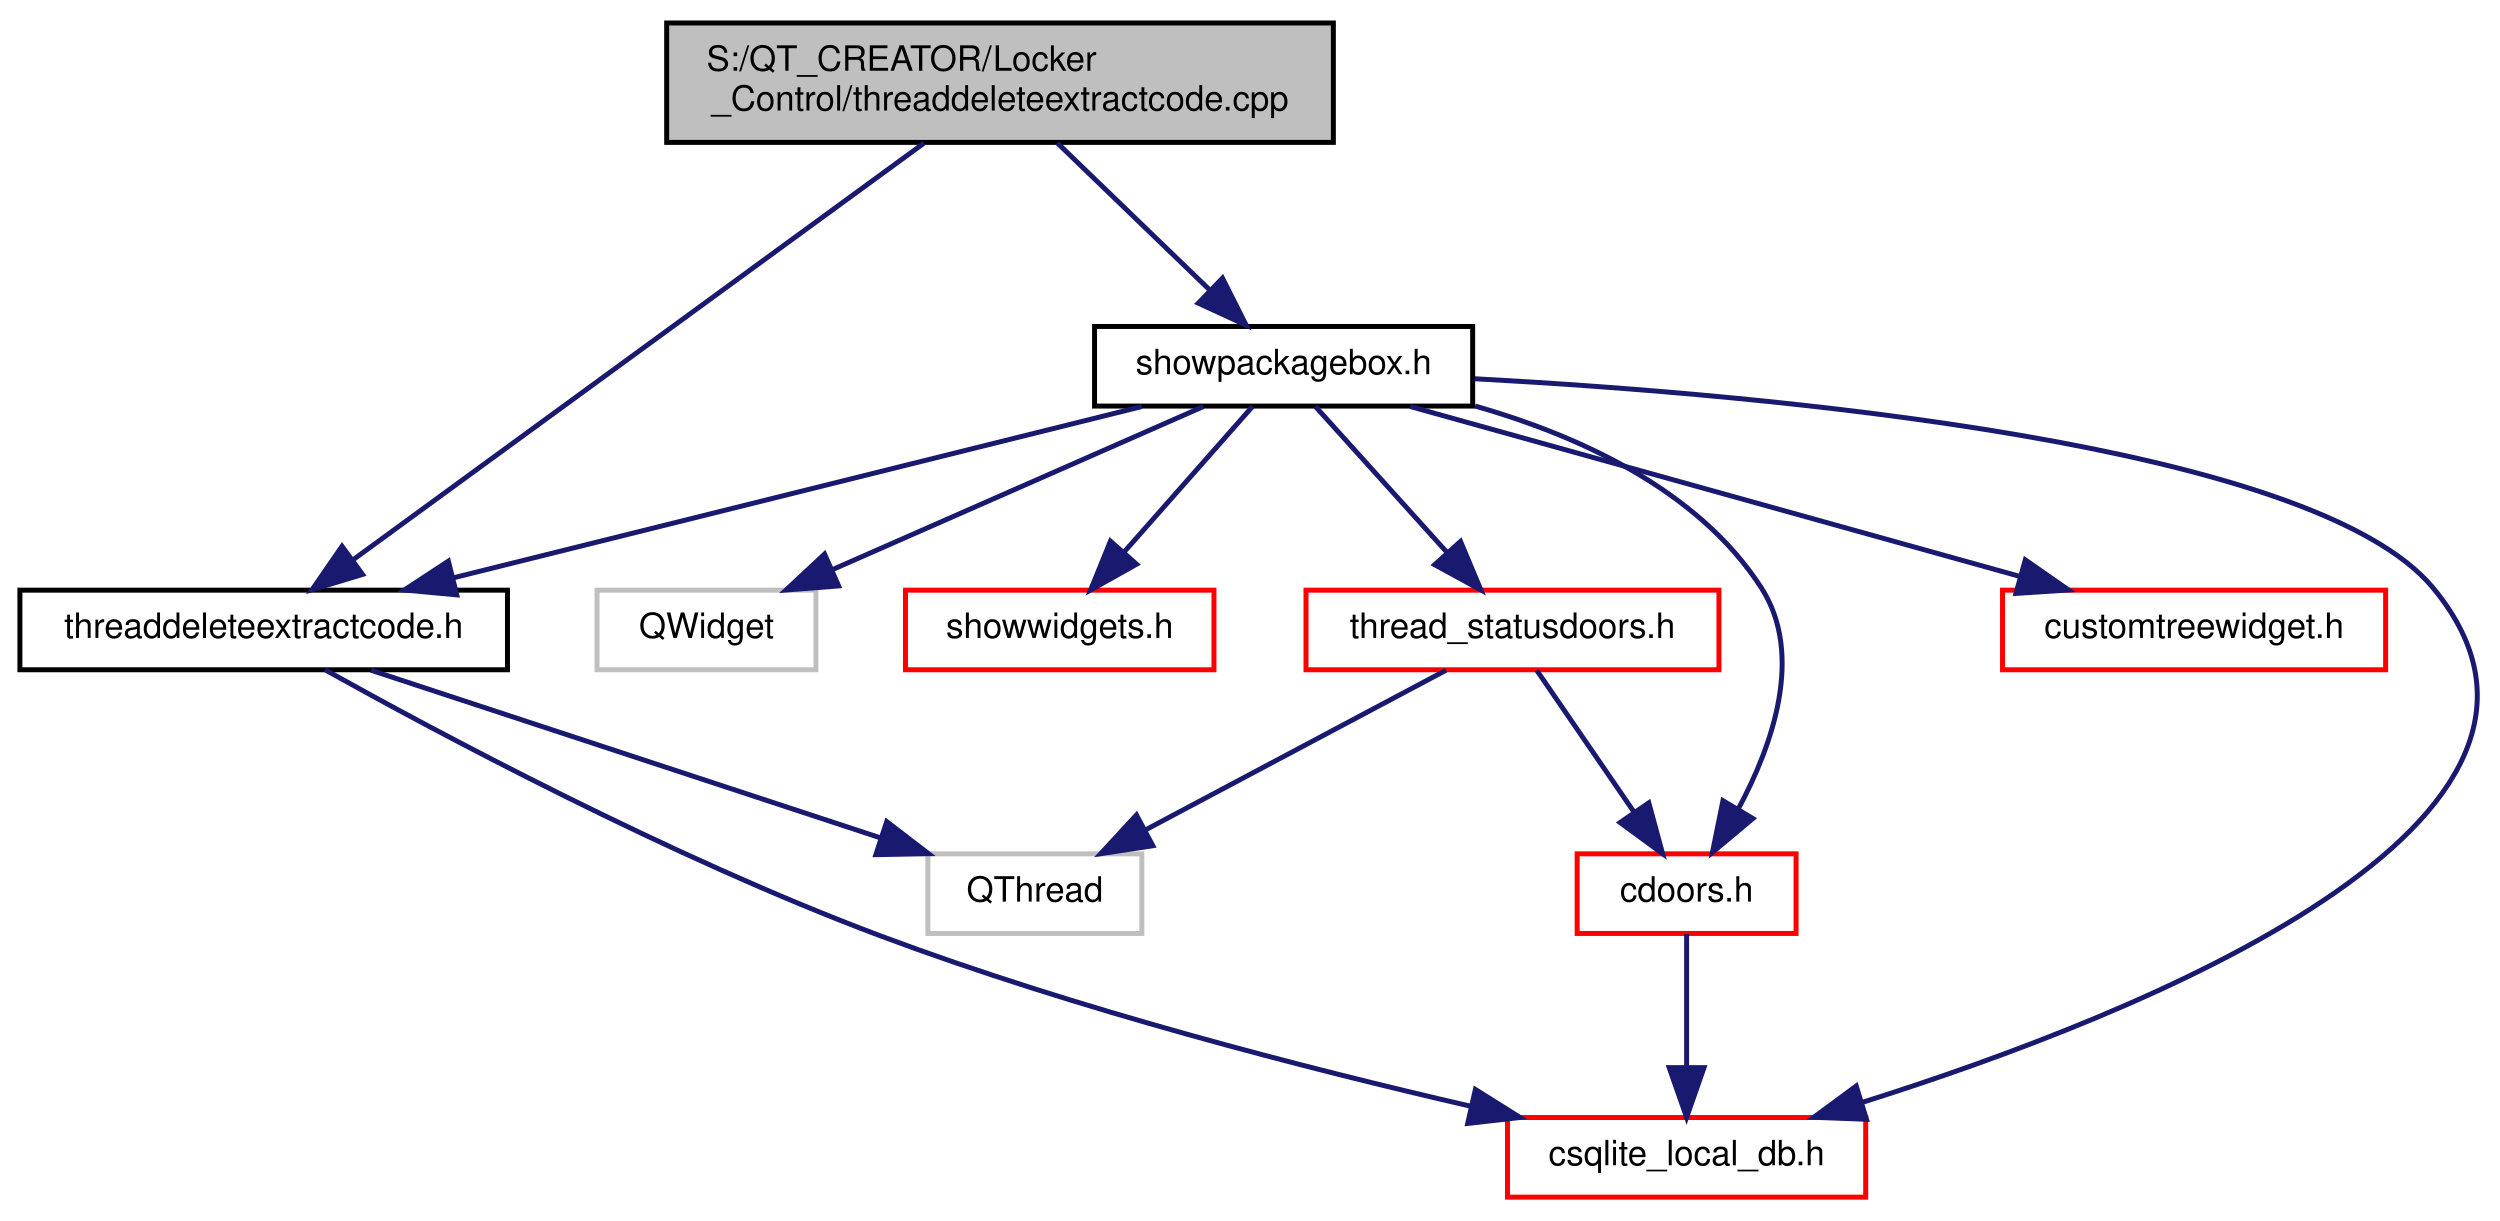
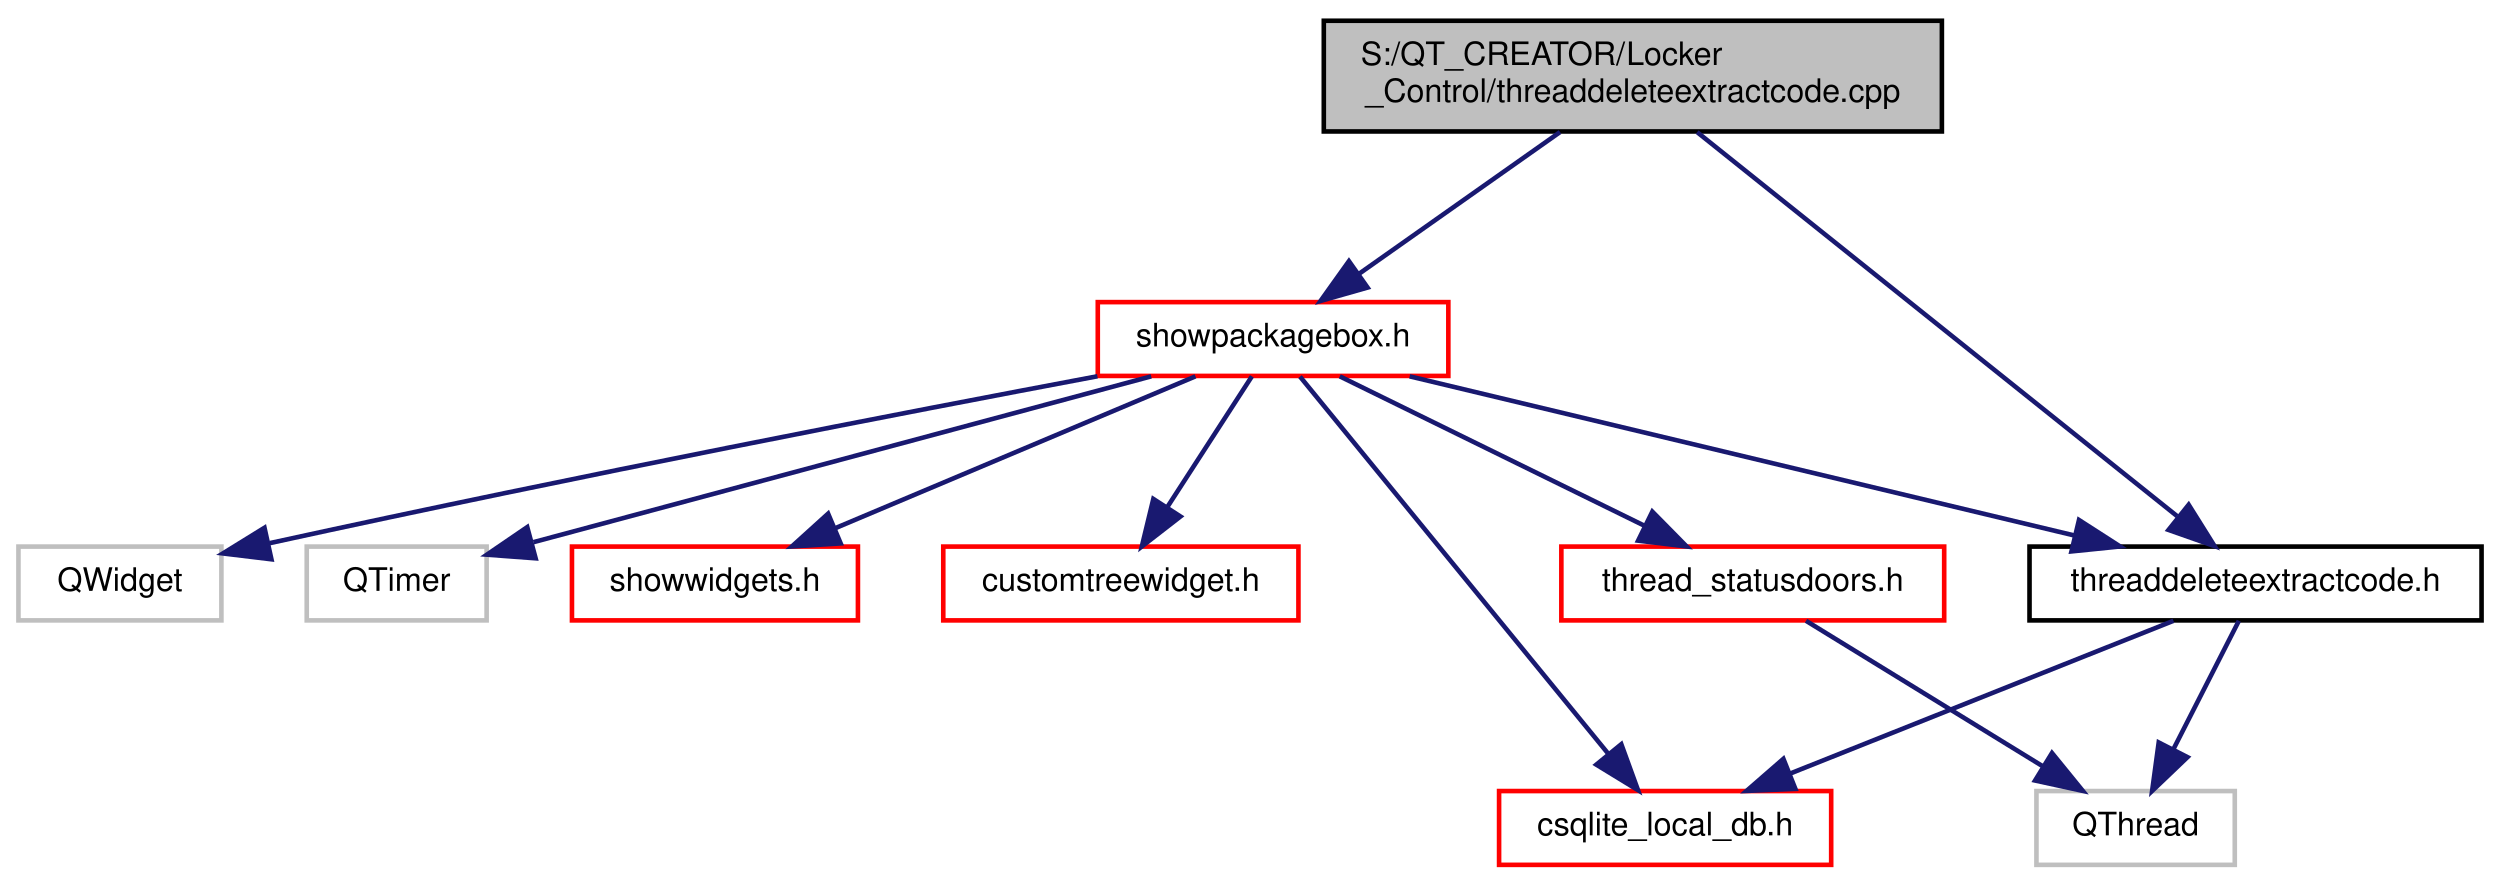
- <svg xmlns="http://www.w3.org/2000/svg" xmlns:xlink="http://www.w3.org/1999/xlink" width="502pt" height="245pt" viewBox="0.00 0.00 502.49 245.00">
-   <g id="graph0" class="graph" transform="scale(1 1) rotate(0) translate(4 241)">
+ <svg xmlns="http://www.w3.org/2000/svg" xmlns:xlink="http://www.w3.org/1999/xlink" width="542pt" height="192pt" viewBox="0.00 0.00 542.00 192.00">
+   <g id="graph0" class="graph" transform="scale(1 1) rotate(0) translate(4 188)">
    <g id="node1" class="node">
-       <polygon fill="#bfbfbf" stroke="black" points="130,-212.5 130,-236.5 264,-236.5 264,-212.5 130,-212.5" />
-       <text text-anchor="start" x="138" y="-226.9" font-family="Helvetica,sans-Serif" font-size="7.00">S:/QT_CREATOR/Locker</text>
-       <text text-anchor="middle" x="197" y="-218.9" font-family="Helvetica,sans-Serif" font-size="7.00">_Control/threaddeleteextractcode.cpp</text>
+       <polygon fill="#bfbfbf" stroke="black" points="283,-159.5 283,-183.5 417,-183.5 417,-159.5 283,-159.5" />
+       <text text-anchor="start" x="291" y="-173.9" font-family="Helvetica,sans-Serif" font-size="7.00">S:/QT_CREATOR/Locker</text>
+       <text text-anchor="middle" x="350" y="-165.9" font-family="Helvetica,sans-Serif" font-size="7.00">_Control/threaddeleteextractcode.cpp</text>
    </g>
    <g id="node2" class="node">
      <g id="a_node2">
        <a xlink:href="threaddeleteextractcode_8h.html" target="_top" xlink:title="threaddeleteextractcode.h">
-           <polygon fill="none" stroke="black" points="0,-106.5 0,-122.5 98,-122.5 98,-106.5 0,-106.5" />
-           <text text-anchor="middle" x="49" y="-112.9" font-family="Helvetica,sans-Serif" font-size="7.00">threaddeleteextractcode.h</text>
+           <polygon fill="none" stroke="black" points="436,-53.5 436,-69.5 534,-69.5 534,-53.5 436,-53.5" />
+           <text text-anchor="middle" x="485" y="-59.9" font-family="Helvetica,sans-Serif" font-size="7.00">threaddeleteextractcode.h</text>
        </a>
      </g>
    </g>
    <g id="edge1" class="edge">
-       <path fill="none" stroke="midnightblue" d="M181.719,-212.349C154.143,-192.226 96.206,-149.948 66.855,-128.529" />
-       <polygon fill="midnightblue" stroke="midnightblue" points="68.87,-125.667 58.729,-122.599 64.743,-131.321 68.87,-125.667" />
+       <path fill="none" stroke="midnightblue" d="M363.939,-159.349C388.875,-139.4 441.031,-97.675 468.015,-76.088" />
+       <polygon fill="midnightblue" stroke="midnightblue" points="470.504,-78.579 476.126,-69.599 466.131,-73.113 470.504,-78.579" />
    </g>
    <g id="node5" class="node">
      <g id="a_node5">
        <a xlink:href="showpackagebox_8h.html" target="_top" xlink:title="showpackagebox.h">
-           <polygon fill="none" stroke="black" points="216,-159.5 216,-175.5 292,-175.5 292,-159.5 216,-159.5" />
-           <text text-anchor="middle" x="254" y="-165.9" font-family="Helvetica,sans-Serif" font-size="7.00">showpackagebox.h</text>
+           <polygon fill="none" stroke="red" points="234,-106.5 234,-122.5 310,-122.5 310,-106.5 234,-106.5" />
+           <text text-anchor="middle" x="272" y="-112.9" font-family="Helvetica,sans-Serif" font-size="7.00">showpackagebox.h</text>
        </a>
      </g>
    </g>
    <g id="edge4" class="edge">
-       <path fill="none" stroke="midnightblue" d="M208.535,-212.37C217.379,-203.836 229.65,-191.995 239.215,-182.766" />
-       <polygon fill="midnightblue" stroke="midnightblue" points="241.713,-185.22 246.479,-175.757 236.852,-180.183 241.713,-185.22" />
+       <path fill="none" stroke="midnightblue" d="M334.216,-159.37C321.629,-150.495 303.97,-138.043 290.679,-128.671" />
+       <polygon fill="midnightblue" stroke="midnightblue" points="292.482,-125.66 282.292,-122.757 288.448,-131.381 292.482,-125.66" />
    </g>
    <g id="node3" class="node">
-       <polygon fill="none" stroke="#bfbfbf" points="182.5,-53.5 182.5,-69.5 225.5,-69.5 225.5,-53.5 182.5,-53.5" />
-       <text text-anchor="middle" x="204" y="-59.9" font-family="Helvetica,sans-Serif" font-size="7.00">QThread</text>
+       <polygon fill="none" stroke="#bfbfbf" points="437.5,-0.5 437.5,-16.5 480.5,-16.5 480.5,-0.5 437.5,-0.5" />
+       <text text-anchor="middle" x="459" y="-6.9" font-family="Helvetica,sans-Serif" font-size="7.00">QThread</text>
    </g>
    <g id="edge2" class="edge">
-       <path fill="none" stroke="midnightblue" d="M70.552,-106.409C97.158,-97.655 142.6,-82.703 172.961,-72.713" />
-       <polygon fill="midnightblue" stroke="midnightblue" points="174.226,-75.981 182.631,-69.531 172.038,-69.332 174.226,-75.981" />
+       <path fill="none" stroke="midnightblue" d="M481.385,-53.409C477.737,-46.253 471.978,-34.957 467.215,-25.614" />
+       <polygon fill="midnightblue" stroke="midnightblue" points="470.245,-23.851 462.584,-16.531 464.008,-27.03 470.245,-23.851" />
    </g>
    <g id="node4" class="node">
      <g id="a_node4">
        <a xlink:href="csqlite__local__db_8h.html" target="_top" xlink:title="csqlite_local_db.h">
-           <polygon fill="none" stroke="red" points="299,-0.5 299,-16.5 371,-16.5 371,-0.5 299,-0.5" />
-           <text text-anchor="middle" x="335" y="-6.9" font-family="Helvetica,sans-Serif" font-size="7.00">csqlite_local_db.h</text>
+           <polygon fill="none" stroke="red" points="321,-0.5 321,-16.5 393,-16.5 393,-0.5 321,-0.5" />
+           <text text-anchor="middle" x="357" y="-6.9" font-family="Helvetica,sans-Serif" font-size="7.00">csqlite_local_db.h</text>
        </a>
      </g>
    </g>
    <g id="edge3" class="edge">
-       <path fill="none" stroke="midnightblue" d="M61.322,-106.498C83.219,-94.282 130.6,-68.869 173,-53 212.3,-38.291 258.683,-26.359 291.725,-18.738" />
-       <polygon fill="midnightblue" stroke="midnightblue" points="292.551,-22.139 301.528,-16.513 291.002,-15.313 292.551,-22.139" />
+       <path fill="none" stroke="midnightblue" d="M467.202,-53.409C445.613,-44.807 409.005,-30.221 383.951,-20.238" />
+       <polygon fill="midnightblue" stroke="midnightblue" points="385.232,-16.981 374.647,-16.531 382.641,-23.484 385.232,-16.981" />
+     </g>
+     <g id="edge9" class="edge">
+       <path fill="none" stroke="midnightblue" d="M301.617,-106.409C339.211,-97.407 404.174,-81.853 445.834,-71.878" />
+       <polygon fill="midnightblue" stroke="midnightblue" points="446.725,-75.263 455.635,-69.531 445.095,-68.456 446.725,-75.263" />
    </g>
    <g id="edge8" class="edge">
-       <path fill="none" stroke="midnightblue" d="M225.496,-159.409C189.466,-150.445 127.318,-134.984 87.205,-125.005" />
-       <polygon fill="midnightblue" stroke="midnightblue" points="87.811,-121.549 77.262,-122.531 86.121,-128.342 87.811,-121.549" />
-     </g>
-     <g id="edge7" class="edge">
-       <path fill="none" stroke="midnightblue" d="M292.369,-164.997C351.592,-161.782 460.969,-151.979 485,-123 523.954,-76.025 426.113,-37.153 370.43,-19.584" />
-       <polygon fill="midnightblue" stroke="midnightblue" points="371.152,-16.144 360.565,-16.554 369.097,-22.836 371.152,-16.144" />
+       <path fill="none" stroke="midnightblue" d="M277.842,-106.352C291.551,-89.579 326.024,-47.4 344.631,-24.634" />
+       <polygon fill="midnightblue" stroke="midnightblue" points="347.498,-26.656 351.117,-16.698 342.078,-22.226 347.498,-26.656" />
    </g>
    <g id="node6" class="node">
-       <polygon fill="none" stroke="#bfbfbf" points="116,-106.5 116,-122.5 160,-122.5 160,-106.5 116,-106.5" />
-       <text text-anchor="middle" x="138" y="-112.9" font-family="Helvetica,sans-Serif" font-size="7.00">QWidget</text>
+       <polygon fill="none" stroke="#bfbfbf" points="0,-53.5 0,-69.5 44,-69.5 44,-53.5 0,-53.5" />
+       <text text-anchor="middle" x="22" y="-59.9" font-family="Helvetica,sans-Serif" font-size="7.00">QWidget</text>
    </g>
    <g id="edge5" class="edge">
-       <path fill="none" stroke="midnightblue" d="M237.871,-159.409C218.565,-150.921 186.008,-136.607 163.334,-126.638" />
-       <polygon fill="midnightblue" stroke="midnightblue" points="164.555,-123.352 153.992,-122.531 161.738,-129.76 164.555,-123.352" />
+       <path fill="none" stroke="midnightblue" d="M233.92,-106.43C192.206,-98.577 123.086,-85.245 54.446,-70.243" />
+       <polygon fill="midnightblue" stroke="midnightblue" points="54.844,-66.747 44.325,-68.018 53.341,-73.584 54.844,-66.747" />
    </g>
    <g id="node7" class="node">
-       <g id="a_node7">
+       <polygon fill="none" stroke="#bfbfbf" points="62.5,-53.5 62.5,-69.5 101.5,-69.5 101.5,-53.5 62.5,-53.5" />
+       <text text-anchor="middle" x="82" y="-59.9" font-family="Helvetica,sans-Serif" font-size="7.00">QTimer</text>
+     </g>
+     <g id="edge6" class="edge">
+       <path fill="none" stroke="midnightblue" d="M245.581,-106.409C210.408,-96.967 148.378,-80.317 111.645,-70.457" />
+       <polygon fill="midnightblue" stroke="midnightblue" points="112.122,-66.962 101.557,-67.749 110.307,-73.722 112.122,-66.962" />
+     </g>
+     <g id="node8" class="node">
+       <g id="a_node8">
        <a xlink:href="showwidgets_8h.html" target="_top" xlink:title="showwidgets.h">
-           <polygon fill="none" stroke="red" points="178,-106.5 178,-122.5 240,-122.5 240,-106.5 178,-106.5" />
-           <text text-anchor="middle" x="209" y="-112.9" font-family="Helvetica,sans-Serif" font-size="7.00">showwidgets.h</text>
+           <polygon fill="none" stroke="red" points="120,-53.5 120,-69.5 182,-69.5 182,-53.5 120,-53.5" />
+           <text text-anchor="middle" x="151" y="-59.9" font-family="Helvetica,sans-Serif" font-size="7.00">showwidgets.h</text>
        </a>
      </g>
    </g>
-     <g id="edge6" class="edge">
-       <path fill="none" stroke="midnightblue" d="M247.743,-159.409C241.093,-151.873 230.391,-139.743 221.918,-130.141" />
-       <polygon fill="midnightblue" stroke="midnightblue" points="224.445,-127.714 215.204,-122.531 219.196,-132.345 224.445,-127.714" />
+     <g id="edge7" class="edge">
+       <path fill="none" stroke="midnightblue" d="M255.175,-106.409C234.948,-97.883 200.773,-83.479 177.109,-73.504" />
+       <polygon fill="midnightblue" stroke="midnightblue" points="178.256,-70.19 167.682,-69.531 175.537,-76.64 178.256,-70.19" />
    </g>
-     <g id="node8" class="node">
-       <g id="a_node8">
+     <g id="node9" class="node">
+       <g id="a_node9">
        <a xlink:href="thread__statusdoors_8h.html" target="_top" xlink:title="thread_statusdoors.h">
-           <polygon fill="none" stroke="red" points="258.5,-106.5 258.5,-122.5 341.5,-122.5 341.5,-106.5 258.5,-106.5" />
-           <text text-anchor="middle" x="300" y="-112.9" font-family="Helvetica,sans-Serif" font-size="7.00">thread_statusdoors.h</text>
+           <polygon fill="none" stroke="red" points="334.5,-53.5 334.5,-69.5 417.5,-69.5 417.5,-53.5 334.5,-53.5" />
+           <text text-anchor="middle" x="376" y="-59.9" font-family="Helvetica,sans-Serif" font-size="7.00">thread_statusdoors.h</text>
        </a>
      </g>
    </g>
-     <g id="edge9" class="edge">
-       <path fill="none" stroke="midnightblue" d="M260.396,-159.409C267.193,-151.873 278.134,-139.743 286.795,-130.141" />
-       <polygon fill="midnightblue" stroke="midnightblue" points="289.56,-132.301 293.658,-122.531 284.361,-127.613 289.56,-132.301" />
-     </g>
-     <g id="node9" class="node">
-       <g id="a_node9">
-         <a xlink:href="cdoors_8h.html" target="_top" xlink:title="cdoors.h">
-           <polygon fill="none" stroke="red" points="313,-53.5 313,-69.5 357,-69.5 357,-53.5 313,-53.5" />
-           <text text-anchor="middle" x="335" y="-59.9" font-family="Helvetica,sans-Serif" font-size="7.00">cdoors.h</text>
-         </a>
-       </g>
-     </g>
-     <g id="edge14" class="edge">
-       <path fill="none" stroke="midnightblue" d="M292.481,-159.513C313.308,-153.56 337.308,-142.685 350,-123 358.691,-109.52 352.29,-91.368 345.36,-78.474" />
-       <polygon fill="midnightblue" stroke="midnightblue" points="348.32,-76.605 340.198,-69.802 342.305,-80.185 348.32,-76.605" />
+     <g id="edge10" class="edge">
+       <path fill="none" stroke="midnightblue" d="M286.461,-106.409C303.536,-98.035 332.175,-83.991 352.461,-74.043" />
+       <polygon fill="midnightblue" stroke="midnightblue" points="354.225,-77.077 361.662,-69.531 351.142,-70.792 354.225,-77.077" />
    </g>
    <g id="node10" class="node">
      <g id="a_node10">
        <a xlink:href="customtreewidget_8h.html" target="_top" xlink:title="customtreewidget.h">
-           <polygon fill="none" stroke="red" points="398.5,-106.5 398.5,-122.5 475.5,-122.5 475.5,-106.5 398.5,-106.5" />
-           <text text-anchor="middle" x="437" y="-112.9" font-family="Helvetica,sans-Serif" font-size="7.00">customtreewidget.h</text>
+           <polygon fill="none" stroke="red" points="200.5,-53.5 200.5,-69.5 277.5,-69.5 277.5,-53.5 200.5,-53.5" />
+           <text text-anchor="middle" x="239" y="-59.9" font-family="Helvetica,sans-Serif" font-size="7.00">customtreewidget.h</text>
        </a>
      </g>
    </g>
-     <g id="edge13" class="edge">
-       <path fill="none" stroke="midnightblue" d="M279.445,-159.409C311.267,-150.54 365.911,-135.312 401.748,-125.324" />
-       <polygon fill="midnightblue" stroke="midnightblue" points="403.077,-128.587 411.771,-122.531 401.198,-121.844 403.077,-128.587" />
-     </g>
-     <g id="edge10" class="edge">
-       <path fill="none" stroke="midnightblue" d="M286.652,-106.409C271.033,-98.111 244.934,-84.246 226.24,-74.315" />
-       <polygon fill="midnightblue" stroke="midnightblue" points="227.708,-71.132 217.235,-69.531 224.424,-77.314 227.708,-71.132" />
+     <g id="edge12" class="edge">
+       <path fill="none" stroke="midnightblue" d="M267.411,-106.409C262.683,-99.101 255.16,-87.474 249.043,-78.02" />
+       <polygon fill="midnightblue" stroke="midnightblue" points="251.921,-76.025 243.55,-69.531 246.044,-79.828 251.921,-76.025" />
    </g>
    <g id="edge11" class="edge">
-       <path fill="none" stroke="midnightblue" d="M304.867,-106.409C309.882,-99.101 317.861,-87.474 324.349,-78.02" />
-       <polygon fill="midnightblue" stroke="midnightblue" points="327.402,-79.757 330.175,-69.531 321.63,-75.796 327.402,-79.757" />
-     </g>
-     <g id="edge12" class="edge">
-       <path fill="none" stroke="midnightblue" d="M335,-53.409C335,-46.558 335,-35.911 335,-26.817" />
-       <polygon fill="midnightblue" stroke="midnightblue" points="338.5,-26.531 335,-16.531 331.5,-26.531 338.5,-26.531" />
+       <path fill="none" stroke="midnightblue" d="M387.541,-53.409C400.797,-45.264 422.784,-31.753 438.875,-21.866" />
+       <polygon fill="midnightblue" stroke="midnightblue" points="440.869,-24.748 447.557,-16.531 437.205,-18.784 440.869,-24.748" />
    </g>
  </g>
</svg>
